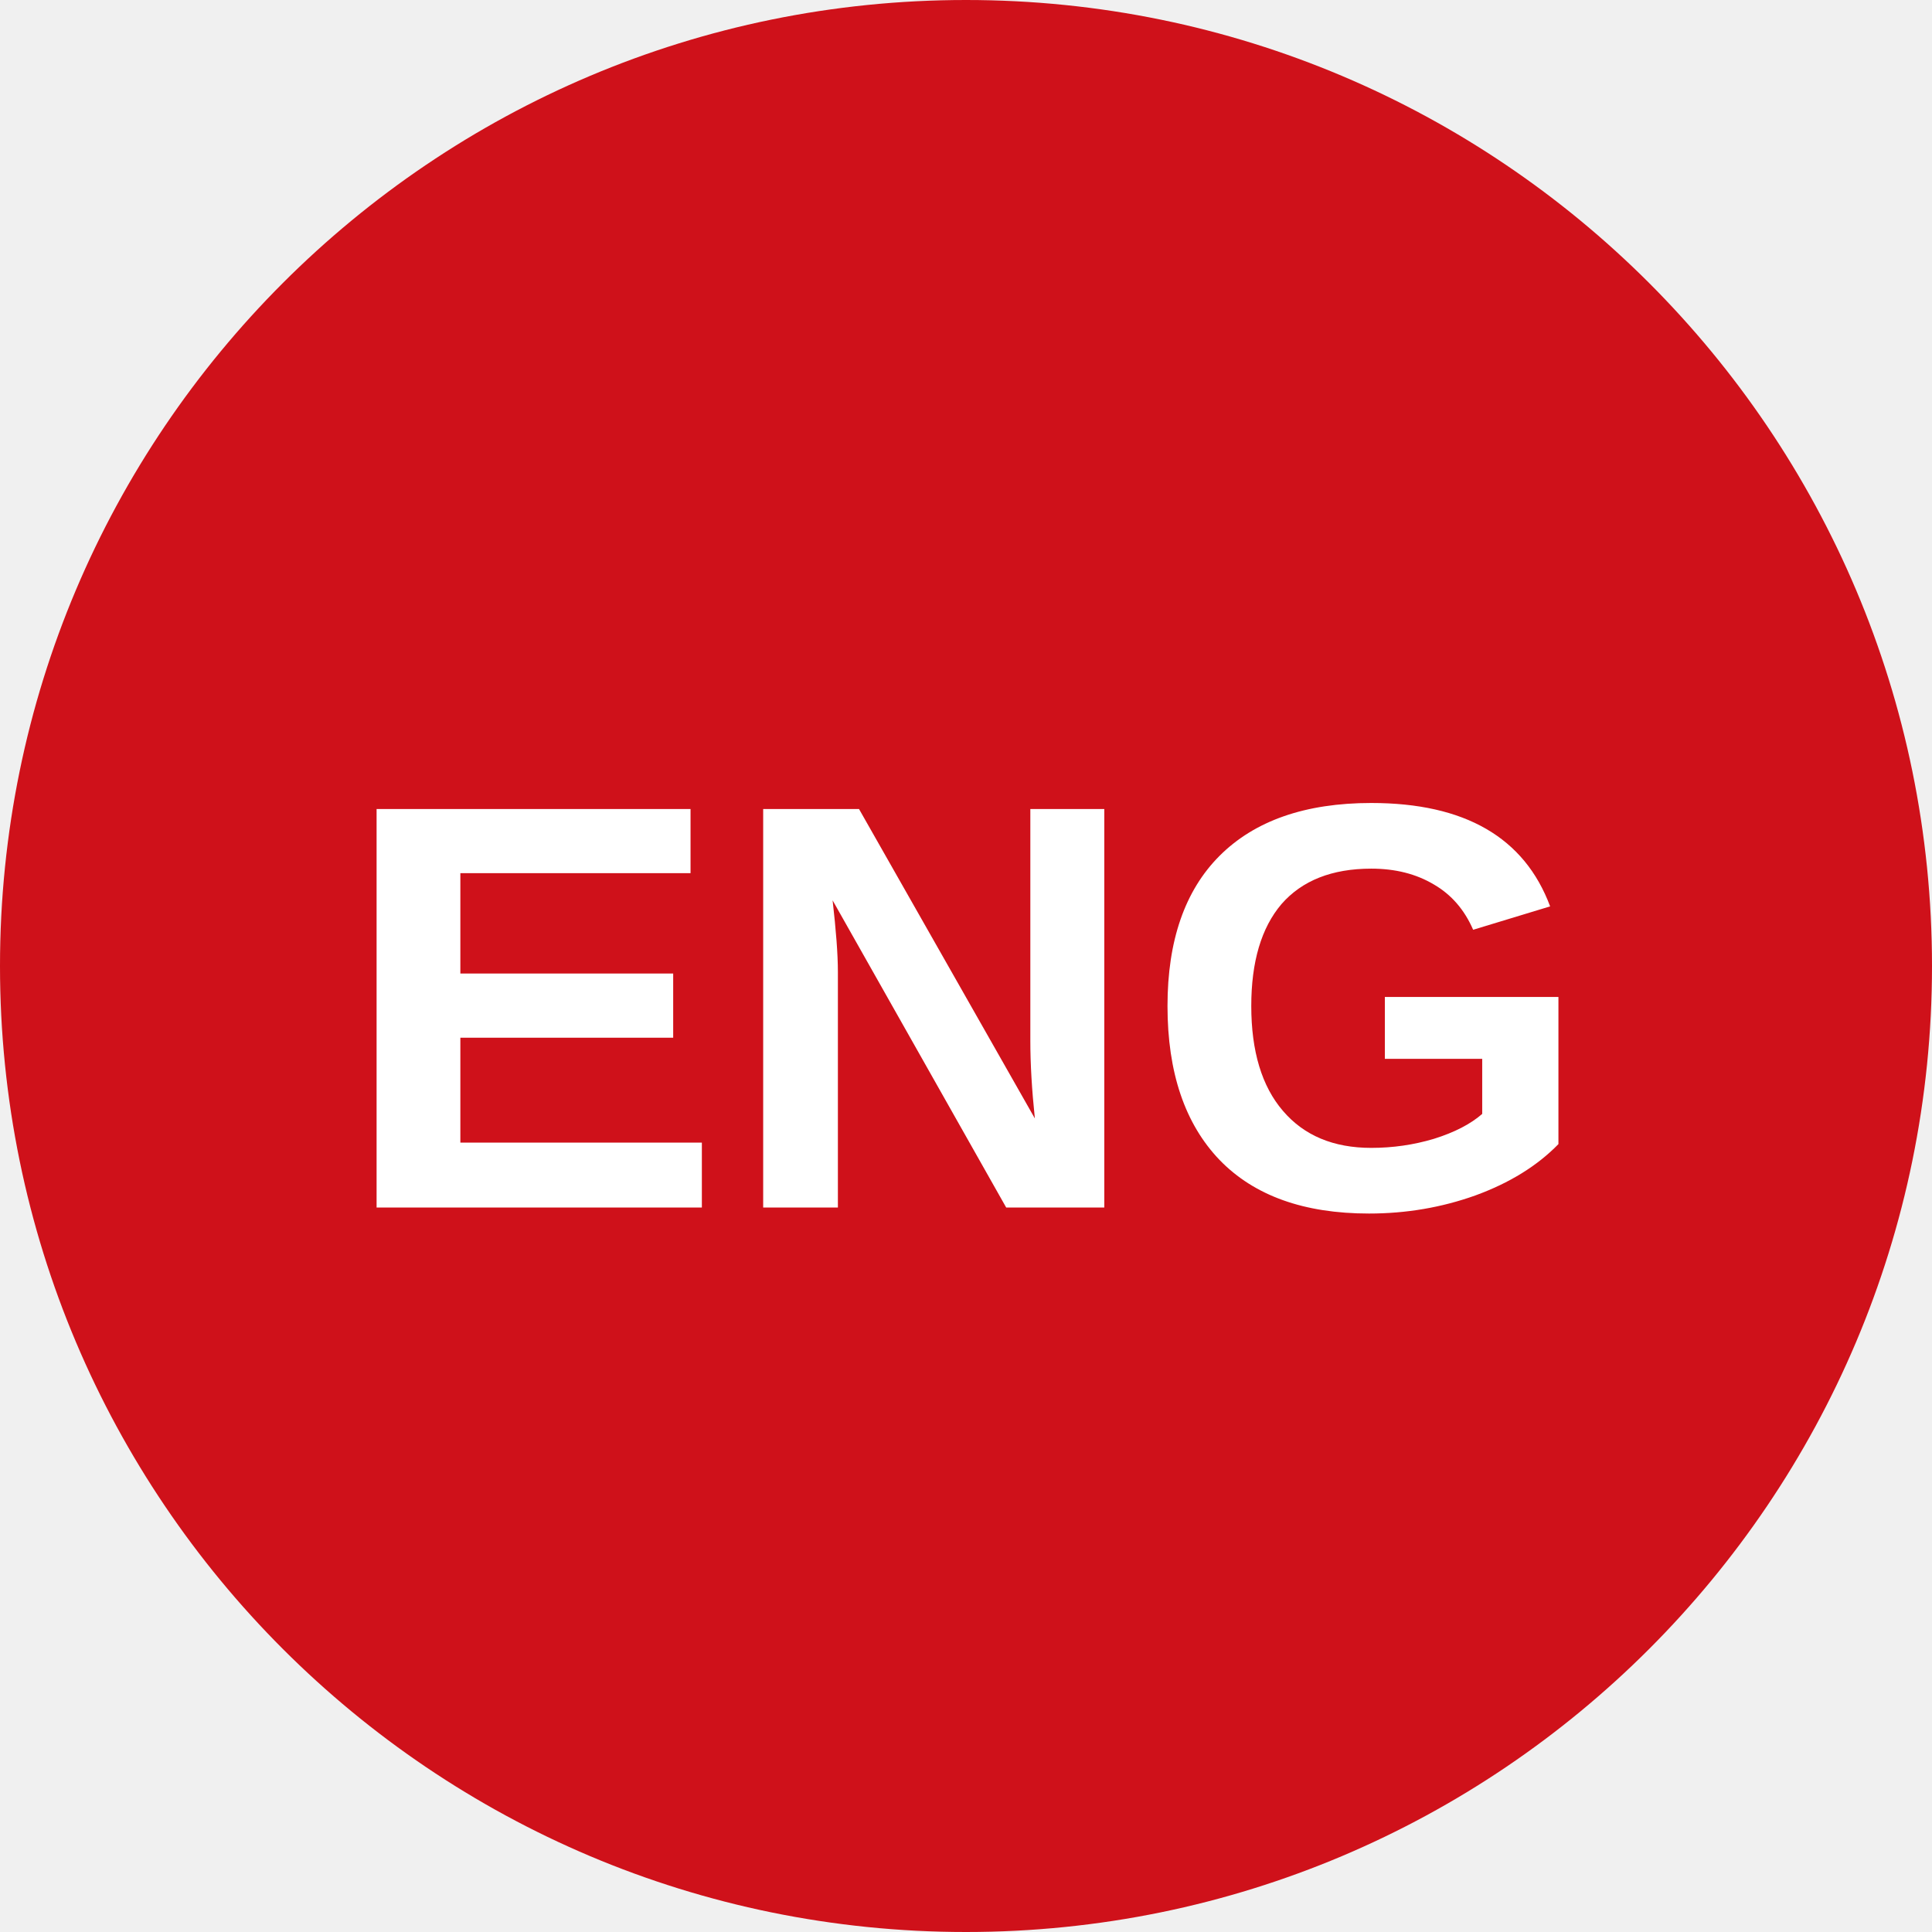
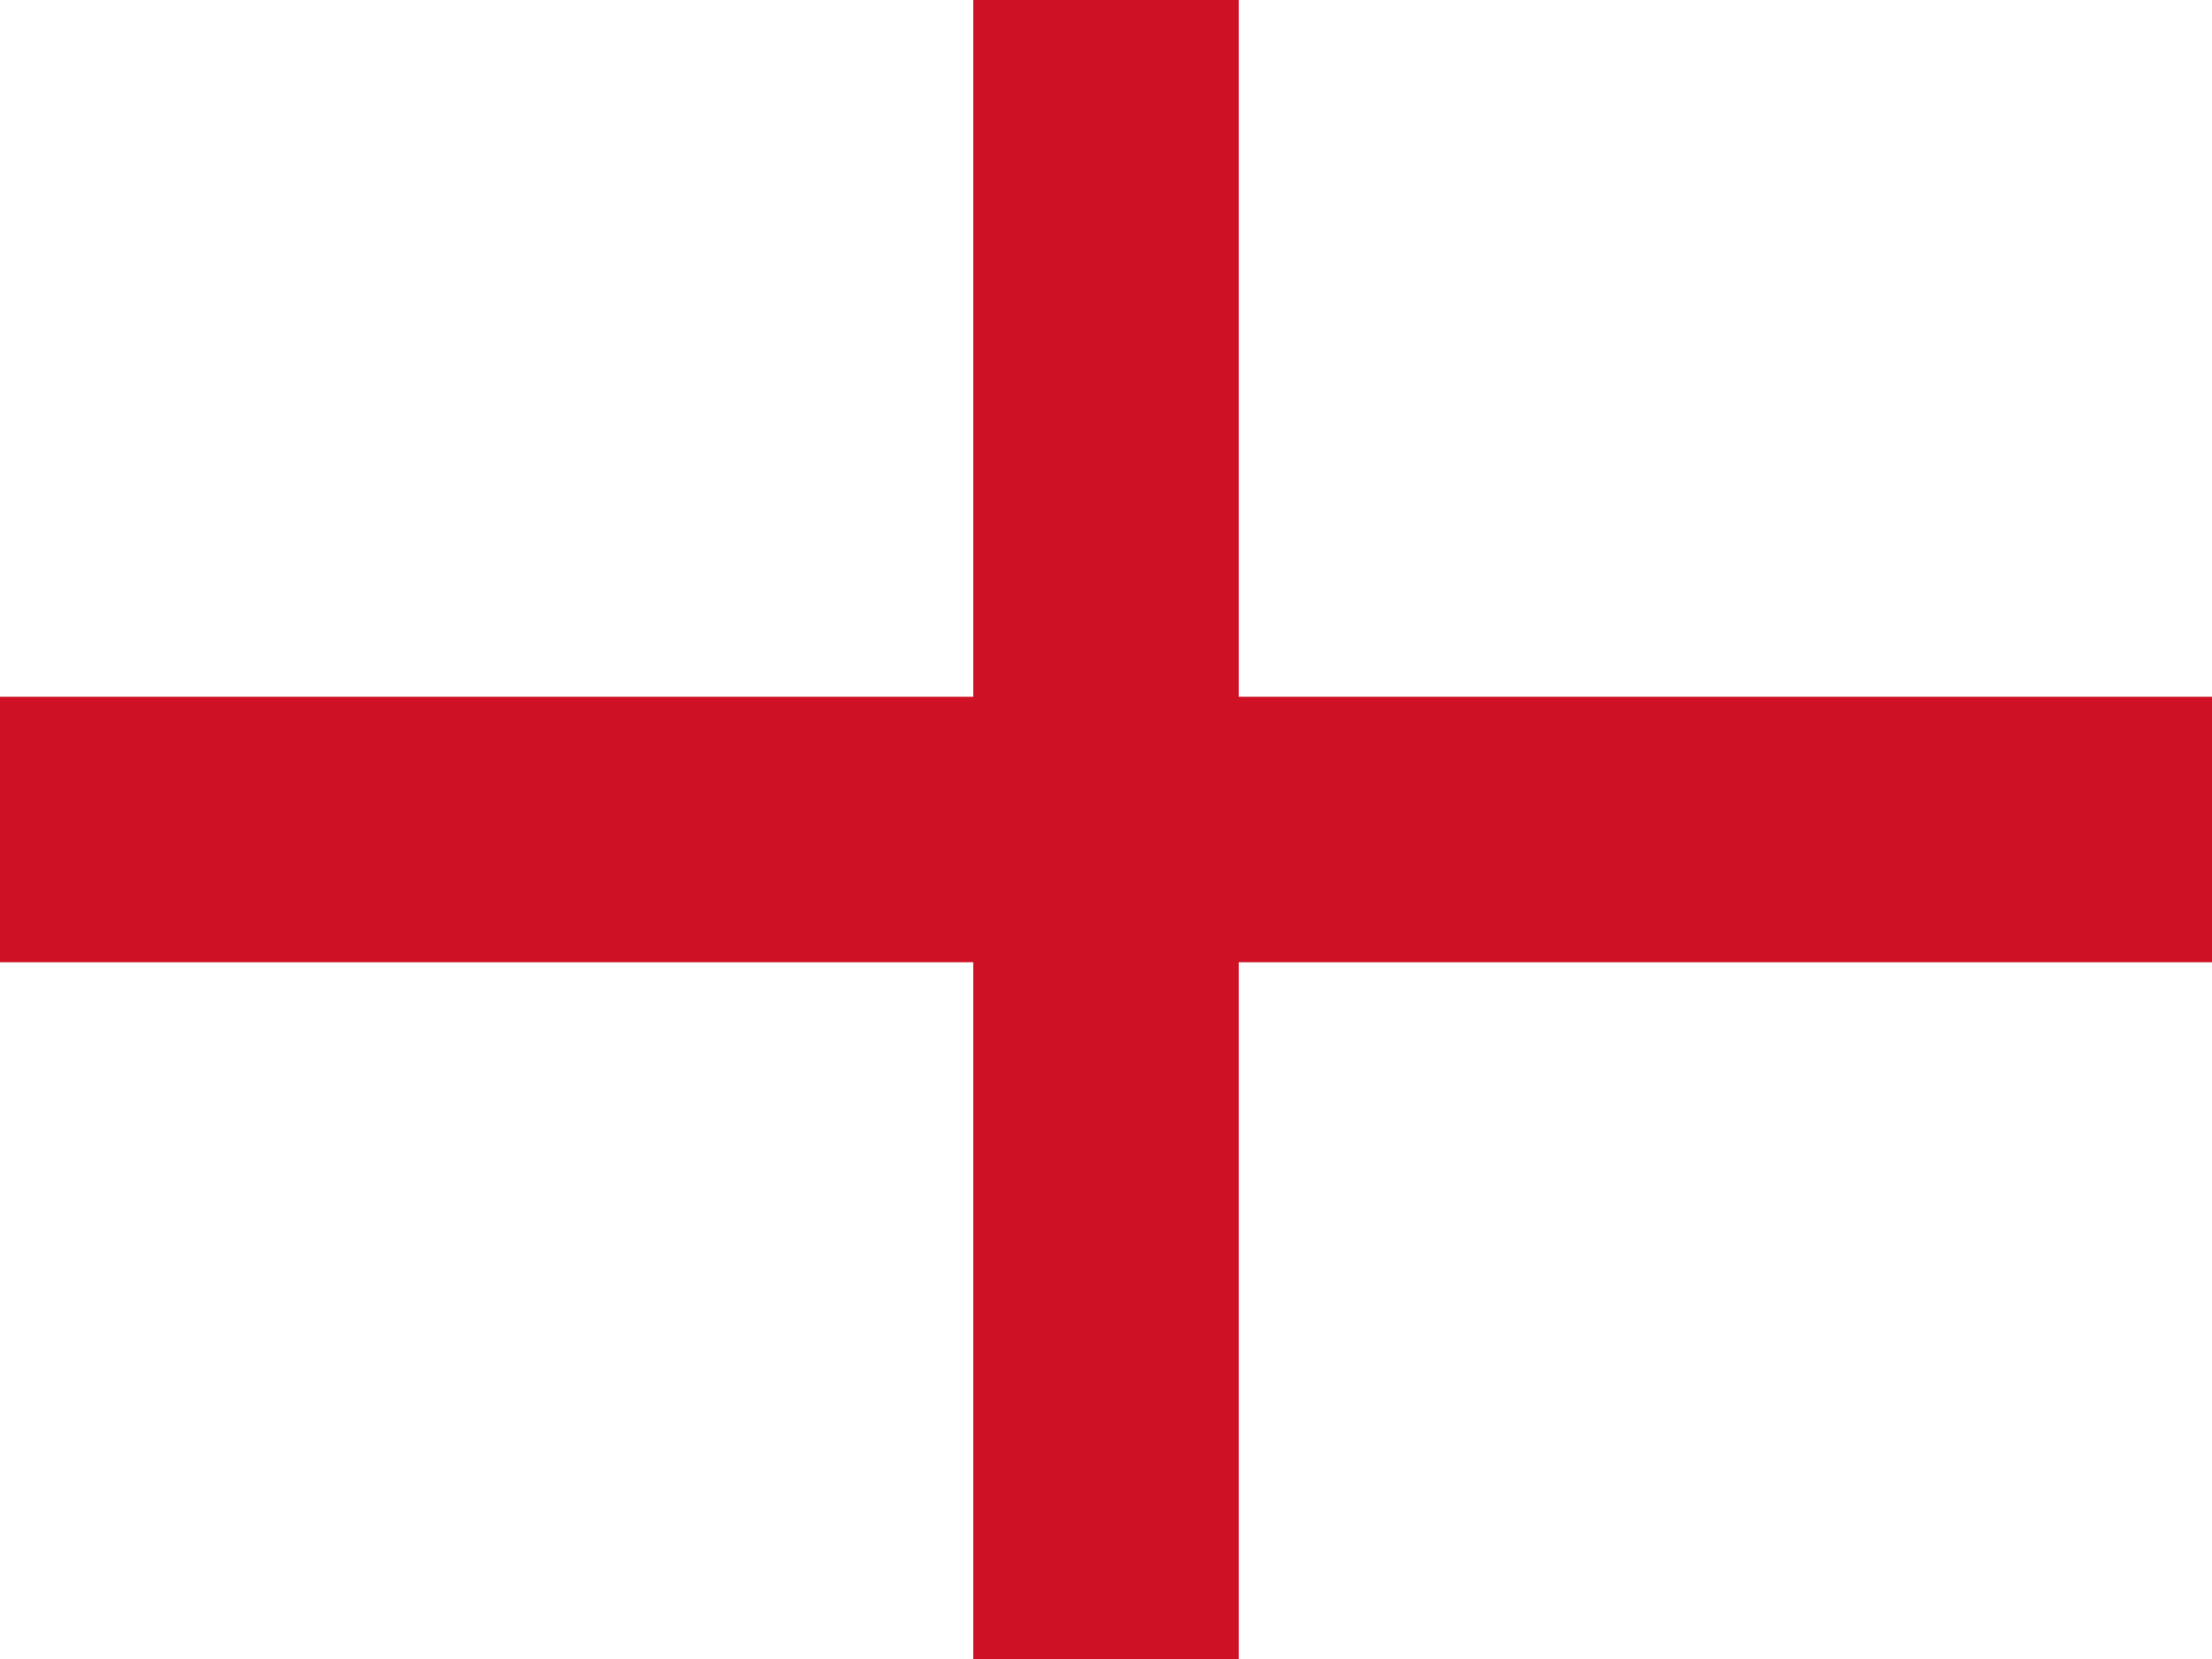
- <svg xmlns="http://www.w3.org/2000/svg" viewBox="0 0 40 40" width="40" height="40">
-   <circle cx="20" cy="20" r="20" fill="#CF111A" />
-   <text x="20" y="25" text-anchor="middle" font-family="Arial,sans-serif" font-weight="bold" font-size="12" fill="#FFFFFF">ENG</text>
+ <svg xmlns="http://www.w3.org/2000/svg" id="flag-icons-gb-eng" viewBox="0 0 640 480">
+   <path fill="#fff" d="M0 0h640v480H0z" />
+   <path fill="#ce1124" d="M281.6 0h76.8v480h-76.8z" />
+   <path fill="#ce1124" d="M0 201.6h640v76.8H0z" />
</svg>
